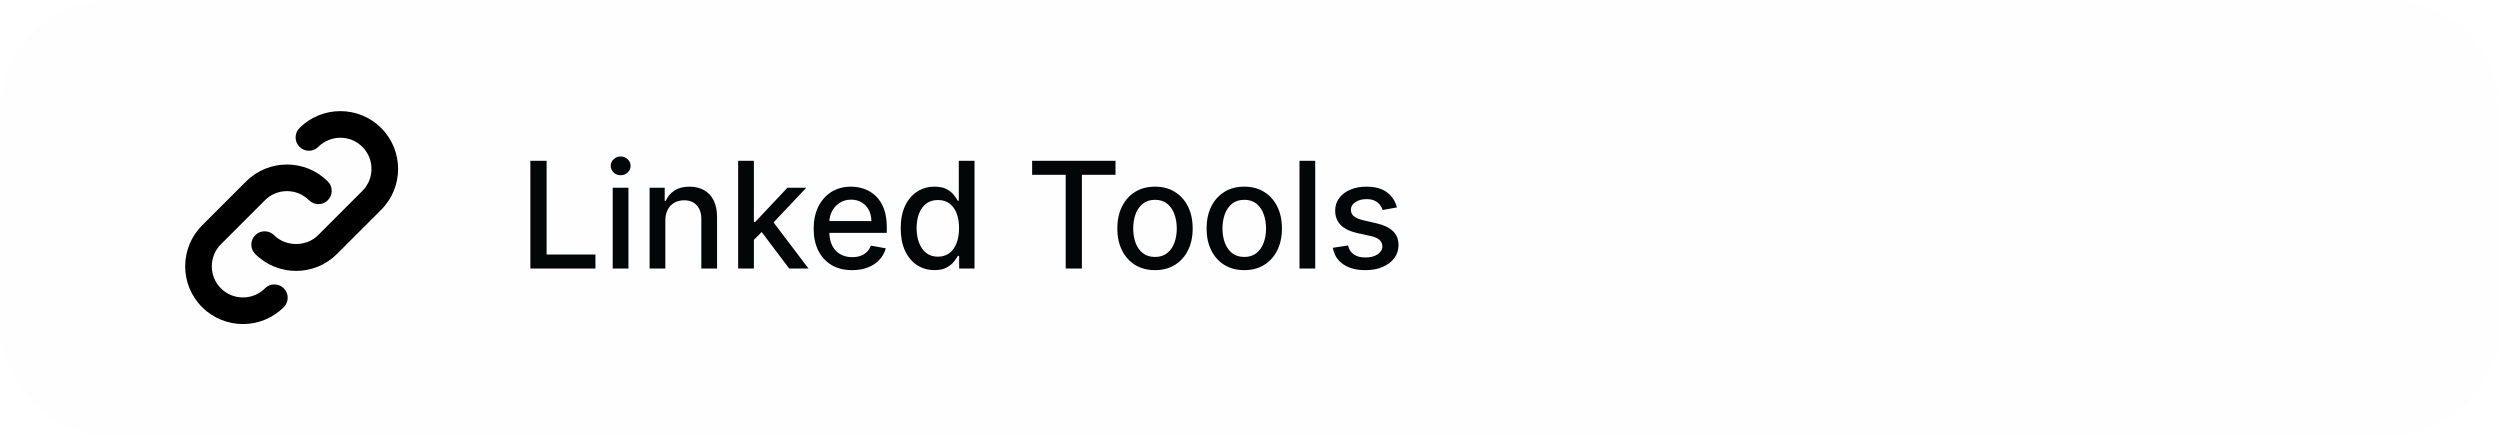
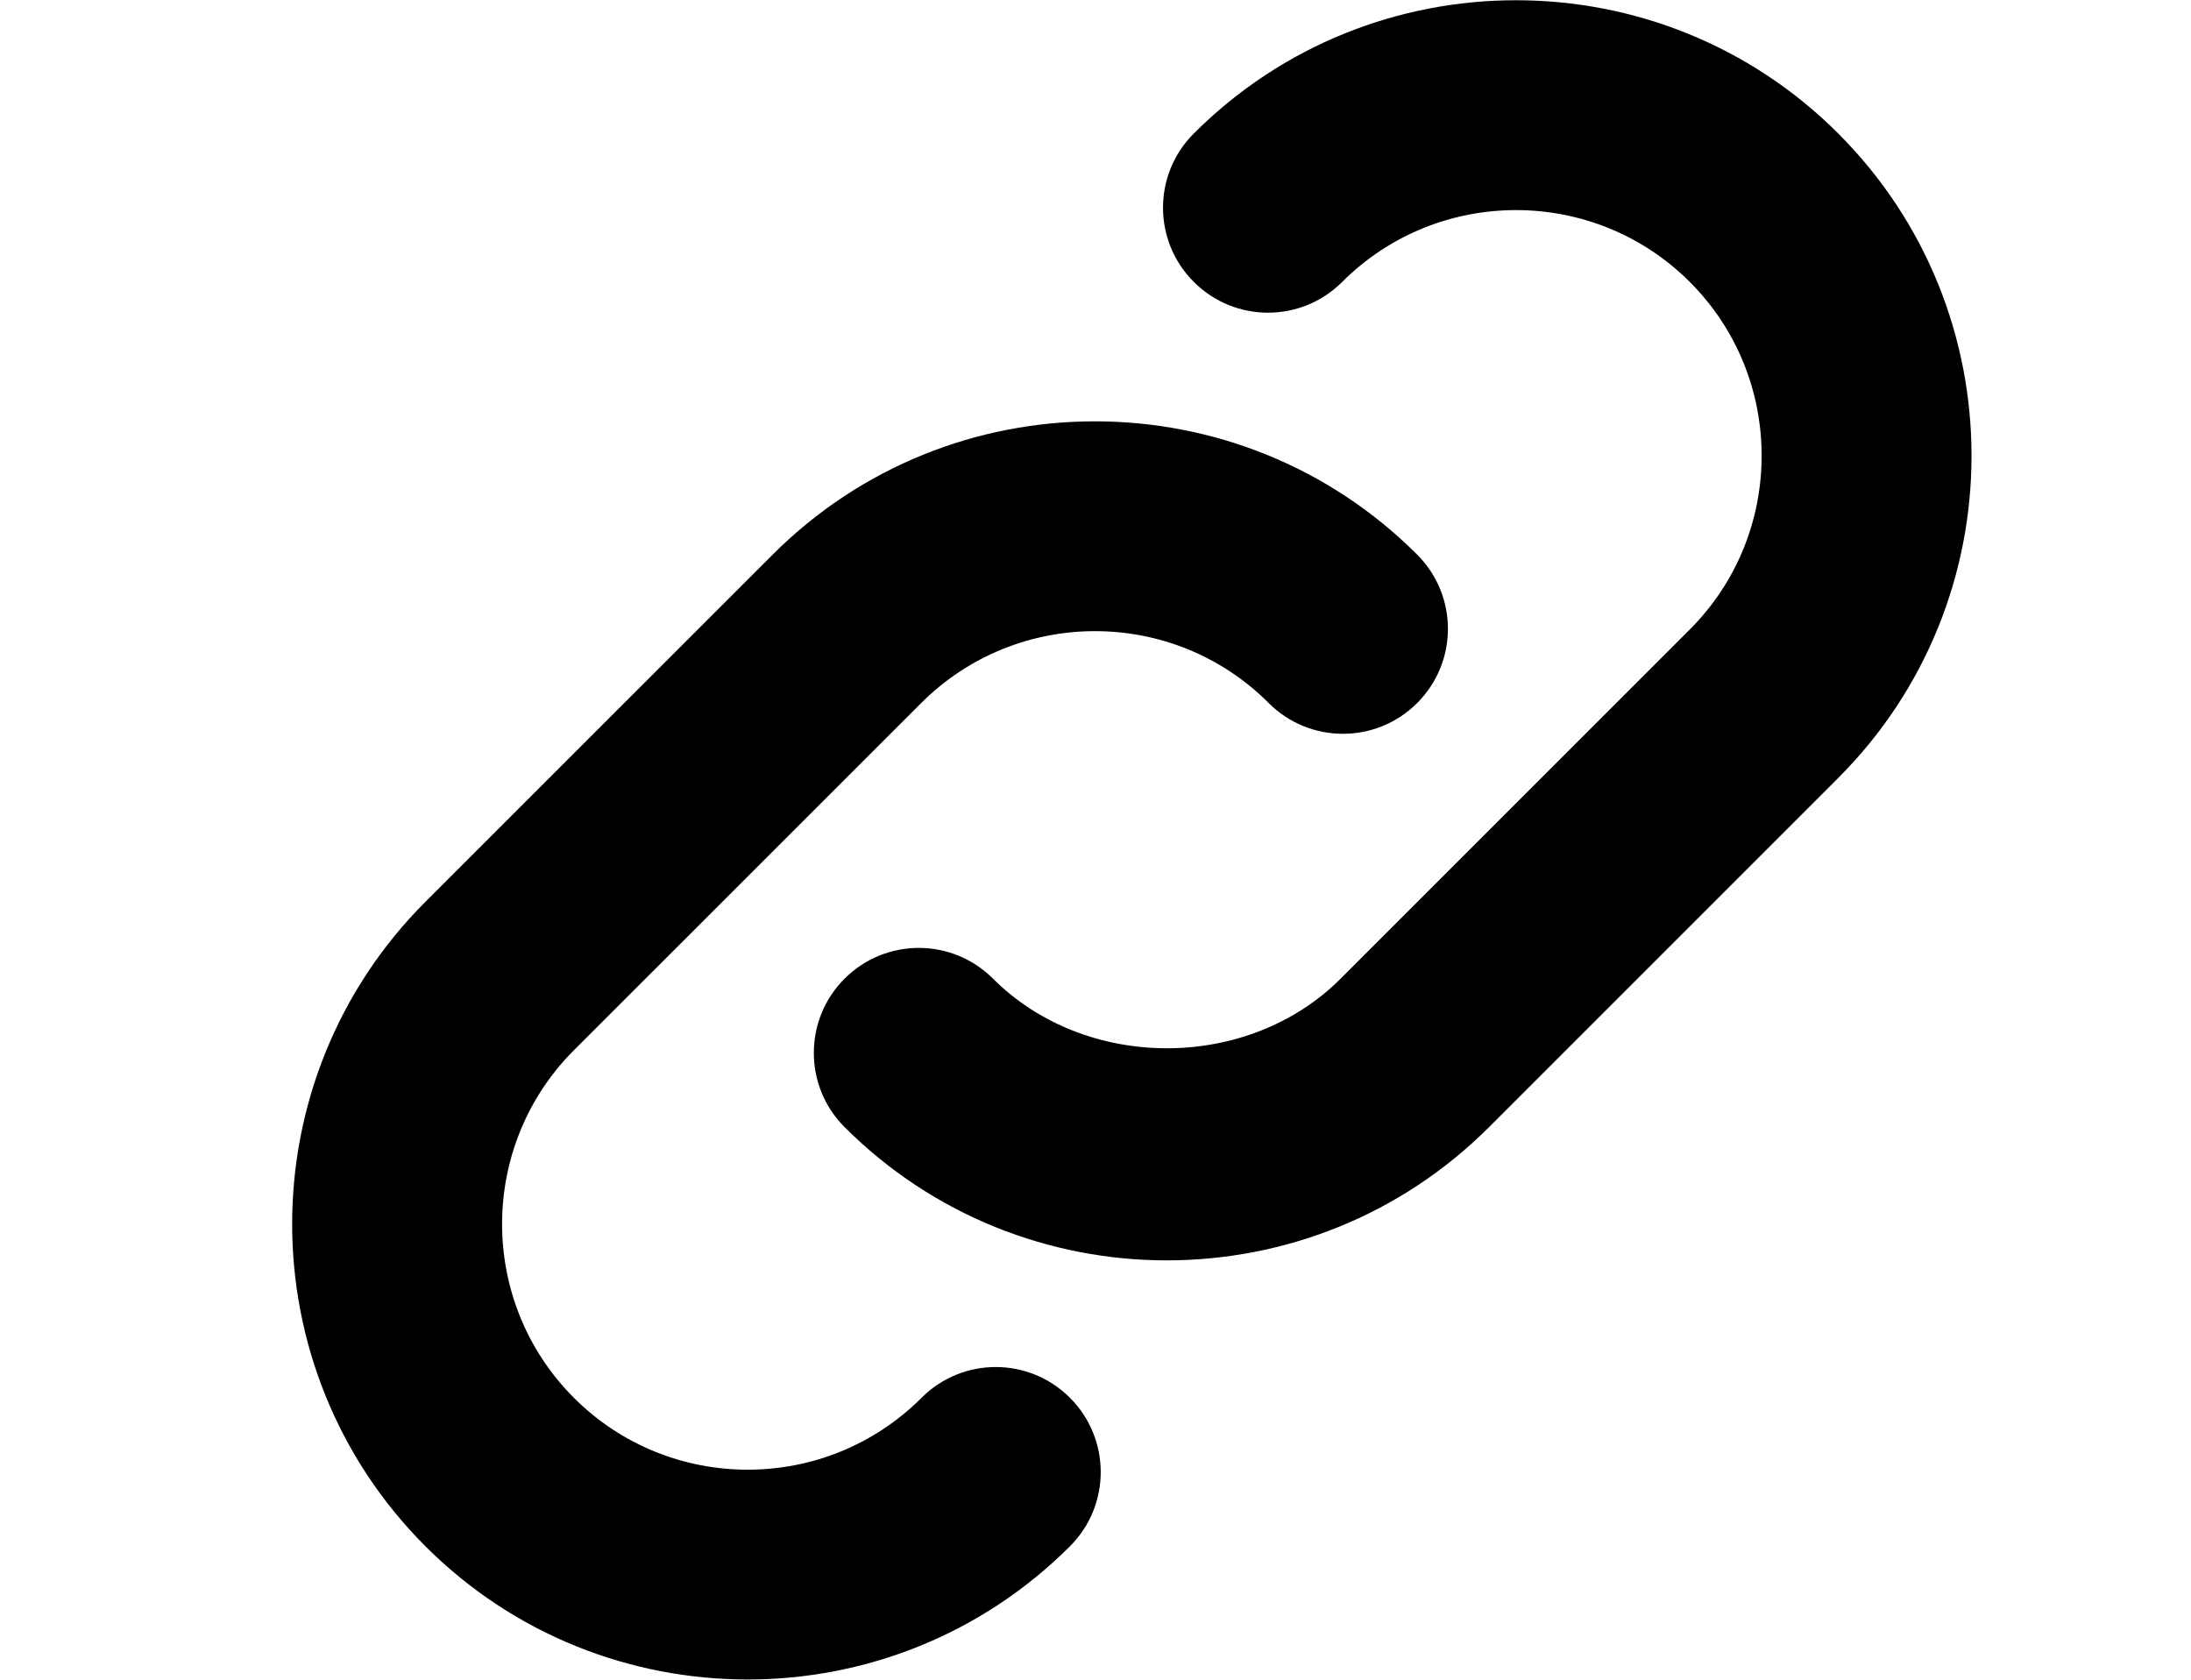
- <svg xmlns="http://www.w3.org/2000/svg" width="270" height="47" viewBox="0 0 270 47" fill="none">
-   <rect width="270" height="47" rx="12" fill="#FEFEFE" />
-   <path d="M27.564 27.433C27.003 26.872 27.003 25.961 27.564 25.4C28.126 24.839 29.035 24.839 29.597 25.4C30.868 26.671 33.085 26.672 34.356 25.4L39.137 20.619C40.449 19.307 40.449 17.172 39.137 15.86C37.825 14.548 35.69 14.548 34.378 15.86C33.816 16.422 32.907 16.422 32.346 15.86C31.784 15.299 31.784 14.388 32.346 13.827C34.778 11.394 38.738 11.394 41.17 13.827C43.603 16.261 43.603 20.218 41.17 22.652L36.389 27.433C35.172 28.65 33.574 29.258 31.977 29.258C30.379 29.258 28.78 28.649 27.564 27.433ZM26.238 34.997C27.836 34.997 29.433 34.388 30.65 33.172C31.212 32.612 31.212 31.7 30.65 31.14C30.089 30.578 29.179 30.578 28.618 31.14C27.305 32.453 25.169 32.452 23.858 31.14C22.547 29.828 22.547 27.692 23.858 26.381L28.613 21.626C29.926 20.313 32.061 20.313 33.372 21.626C33.933 22.188 34.843 22.188 35.404 21.626C35.966 21.066 35.966 20.154 35.404 19.594C32.971 17.16 29.013 17.16 26.58 19.594L21.825 24.348C19.392 26.781 19.392 30.739 21.825 33.172C23.042 34.389 24.64 34.997 26.238 34.997Z" fill="black" />
-   <path d="M57.278 29V17.364H59.034V27.489H64.307V29H57.278ZM66.173 29V20.273H67.872V29H66.173ZM67.031 18.926C66.736 18.926 66.482 18.828 66.27 18.631C66.062 18.43 65.957 18.191 65.957 17.915C65.957 17.634 66.062 17.396 66.27 17.199C66.482 16.998 66.736 16.898 67.031 16.898C67.327 16.898 67.579 16.998 67.787 17.199C67.999 17.396 68.105 17.634 68.105 17.915C68.105 18.191 67.999 18.43 67.787 18.631C67.579 18.828 67.327 18.926 67.031 18.926ZM71.856 23.818V29H70.158V20.273H71.788V21.693H71.896C72.097 21.231 72.412 20.86 72.84 20.579C73.271 20.299 73.815 20.159 74.47 20.159C75.065 20.159 75.586 20.284 76.033 20.534C76.48 20.78 76.826 21.148 77.072 21.636C77.319 22.125 77.442 22.729 77.442 23.449V29H75.743V23.653C75.743 23.021 75.578 22.526 75.249 22.171C74.919 21.811 74.466 21.631 73.891 21.631C73.497 21.631 73.146 21.716 72.84 21.886C72.537 22.057 72.296 22.307 72.118 22.636C71.944 22.962 71.856 23.356 71.856 23.818ZM81.283 26.04L81.271 23.966H81.567L85.044 20.273H87.078L83.112 24.477H82.845L81.283 26.04ZM79.72 29V17.364H81.419V29H79.72ZM85.231 29L82.106 24.852L83.277 23.665L87.317 29H85.231ZM92.028 29.176C91.169 29.176 90.428 28.992 89.807 28.625C89.189 28.254 88.712 27.733 88.375 27.062C88.042 26.388 87.875 25.599 87.875 24.693C87.875 23.799 88.042 23.011 88.375 22.329C88.712 21.648 89.182 21.116 89.784 20.733C90.39 20.35 91.099 20.159 91.909 20.159C92.401 20.159 92.879 20.241 93.341 20.403C93.803 20.566 94.218 20.822 94.585 21.171C94.953 21.519 95.242 21.972 95.454 22.528C95.667 23.081 95.773 23.754 95.773 24.546V25.148H88.835V23.875H94.108C94.108 23.428 94.017 23.032 93.835 22.688C93.653 22.339 93.398 22.064 93.068 21.864C92.742 21.663 92.36 21.562 91.921 21.562C91.443 21.562 91.026 21.68 90.671 21.915C90.318 22.146 90.046 22.449 89.852 22.824C89.663 23.195 89.568 23.599 89.568 24.034V25.028C89.568 25.612 89.671 26.108 89.875 26.517C90.083 26.926 90.373 27.239 90.744 27.454C91.115 27.667 91.549 27.773 92.046 27.773C92.367 27.773 92.661 27.727 92.926 27.636C93.191 27.542 93.421 27.401 93.614 27.216C93.807 27.03 93.954 26.801 94.057 26.528L95.665 26.818C95.536 27.292 95.305 27.706 94.972 28.062C94.642 28.415 94.227 28.689 93.727 28.886C93.231 29.079 92.665 29.176 92.028 29.176ZM100.925 29.171C100.22 29.171 99.591 28.991 99.038 28.631C98.489 28.267 98.057 27.75 97.743 27.079C97.432 26.405 97.277 25.597 97.277 24.653C97.277 23.71 97.434 22.903 97.749 22.233C98.067 21.562 98.502 21.049 99.055 20.693C99.608 20.337 100.235 20.159 100.936 20.159C101.478 20.159 101.913 20.25 102.243 20.432C102.576 20.61 102.834 20.818 103.016 21.057C103.201 21.296 103.345 21.506 103.447 21.688H103.55V17.364H105.249V29H103.589V27.642H103.447C103.345 27.828 103.197 28.04 103.004 28.278C102.815 28.517 102.554 28.725 102.22 28.903C101.887 29.081 101.455 29.171 100.925 29.171ZM101.3 27.722C101.788 27.722 102.201 27.593 102.538 27.335C102.879 27.074 103.137 26.712 103.311 26.25C103.489 25.788 103.578 25.25 103.578 24.636C103.578 24.03 103.491 23.5 103.317 23.046C103.143 22.591 102.887 22.237 102.55 21.983C102.213 21.729 101.796 21.602 101.3 21.602C100.788 21.602 100.362 21.735 100.021 22C99.68 22.265 99.423 22.627 99.249 23.085C99.078 23.544 98.993 24.061 98.993 24.636C98.993 25.22 99.08 25.744 99.254 26.21C99.428 26.676 99.686 27.046 100.027 27.318C100.372 27.587 100.796 27.722 101.3 27.722ZM111.47 18.875V17.364H120.476V18.875H116.845V29H115.095V18.875H111.47ZM124.74 29.176C123.922 29.176 123.208 28.989 122.598 28.614C121.988 28.239 121.515 27.714 121.178 27.04C120.84 26.366 120.672 25.578 120.672 24.676C120.672 23.771 120.84 22.979 121.178 22.301C121.515 21.623 121.988 21.097 122.598 20.722C123.208 20.347 123.922 20.159 124.74 20.159C125.558 20.159 126.272 20.347 126.882 20.722C127.492 21.097 127.965 21.623 128.303 22.301C128.64 22.979 128.808 23.771 128.808 24.676C128.808 25.578 128.64 26.366 128.303 27.04C127.965 27.714 127.492 28.239 126.882 28.614C126.272 28.989 125.558 29.176 124.74 29.176ZM124.746 27.75C125.276 27.75 125.715 27.61 126.064 27.329C126.412 27.049 126.67 26.676 126.837 26.21C127.007 25.744 127.092 25.231 127.092 24.671C127.092 24.114 127.007 23.602 126.837 23.136C126.67 22.667 126.412 22.29 126.064 22.006C125.715 21.722 125.276 21.579 124.746 21.579C124.212 21.579 123.768 21.722 123.416 22.006C123.068 22.29 122.808 22.667 122.638 23.136C122.471 23.602 122.388 24.114 122.388 24.671C122.388 25.231 122.471 25.744 122.638 26.21C122.808 26.676 123.068 27.049 123.416 27.329C123.768 27.61 124.212 27.75 124.746 27.75ZM134.381 29.176C133.563 29.176 132.848 28.989 132.239 28.614C131.629 28.239 131.155 27.714 130.818 27.04C130.481 26.366 130.312 25.578 130.312 24.676C130.312 23.771 130.481 22.979 130.818 22.301C131.155 21.623 131.629 21.097 132.239 20.722C132.848 20.347 133.563 20.159 134.381 20.159C135.199 20.159 135.913 20.347 136.523 20.722C137.133 21.097 137.606 21.623 137.943 22.301C138.28 22.979 138.449 23.771 138.449 24.676C138.449 25.578 138.28 26.366 137.943 27.04C137.606 27.714 137.133 28.239 136.523 28.614C135.913 28.989 135.199 29.176 134.381 29.176ZM134.386 27.75C134.917 27.75 135.356 27.61 135.705 27.329C136.053 27.049 136.311 26.676 136.477 26.21C136.648 25.744 136.733 25.231 136.733 24.671C136.733 24.114 136.648 23.602 136.477 23.136C136.311 22.667 136.053 22.29 135.705 22.006C135.356 21.722 134.917 21.579 134.386 21.579C133.852 21.579 133.409 21.722 133.057 22.006C132.708 22.29 132.449 22.667 132.278 23.136C132.112 23.602 132.028 24.114 132.028 24.671C132.028 25.231 132.112 25.744 132.278 26.21C132.449 26.676 132.708 27.049 133.057 27.329C133.409 27.61 133.852 27.75 134.386 27.75ZM142.044 17.364V29H140.345V17.364H142.044ZM150.869 22.403L149.33 22.676C149.265 22.479 149.163 22.292 149.023 22.114C148.886 21.936 148.701 21.79 148.466 21.676C148.231 21.562 147.938 21.506 147.585 21.506C147.104 21.506 146.703 21.614 146.381 21.829C146.059 22.042 145.898 22.316 145.898 22.653C145.898 22.945 146.006 23.18 146.222 23.358C146.438 23.536 146.786 23.682 147.267 23.796L148.653 24.114C149.456 24.299 150.055 24.585 150.449 24.972C150.843 25.358 151.04 25.86 151.04 26.477C151.04 27 150.888 27.466 150.585 27.875C150.286 28.28 149.867 28.599 149.33 28.829C148.795 29.061 148.176 29.176 147.472 29.176C146.494 29.176 145.697 28.968 145.08 28.551C144.462 28.131 144.083 27.534 143.943 26.761L145.585 26.511C145.688 26.939 145.898 27.263 146.216 27.483C146.534 27.699 146.949 27.807 147.46 27.807C148.017 27.807 148.462 27.691 148.795 27.46C149.129 27.225 149.295 26.939 149.295 26.602C149.295 26.329 149.193 26.1 148.989 25.915C148.788 25.729 148.479 25.589 148.062 25.494L146.585 25.171C145.771 24.985 145.169 24.689 144.778 24.284C144.392 23.879 144.199 23.366 144.199 22.744C144.199 22.229 144.343 21.778 144.631 21.392C144.919 21.006 145.316 20.704 145.824 20.489C146.331 20.269 146.913 20.159 147.568 20.159C148.511 20.159 149.254 20.364 149.795 20.773C150.337 21.178 150.695 21.722 150.869 22.403Z" fill="#030607" />
+ <svg xmlns="http://www.w3.org/2000/svg" width="30" height="23" viewBox="0 0 30 23" fill="none">
+   <path d="M11.564 15.433C11.003 14.873 11.003 13.961 11.564 13.401C12.126 12.839 13.035 12.839 13.597 13.401C14.868 14.671 17.085 14.672 18.356 13.401L23.137 8.62C24.449 7.308 24.449 5.172 23.137 3.86C21.825 2.549 19.69 2.549 18.378 3.86C17.817 4.422 16.907 4.422 16.346 3.86C15.784 3.3 15.784 2.388 16.346 1.828C18.778 -0.605 22.738 -0.605 25.17 1.828C27.603 4.261 27.603 8.219 25.17 10.652L20.389 15.433C19.172 16.65 17.574 17.258 15.976 17.258C14.379 17.258 12.78 16.649 11.564 15.433ZM10.238 22.997C11.836 22.997 13.433 22.389 14.65 21.173C15.212 20.612 15.212 19.701 14.65 19.14C14.089 18.578 13.179 18.578 12.618 19.14C11.305 20.453 9.169 20.452 7.858 19.14C6.547 17.828 6.547 15.693 7.858 14.381L12.613 9.627C13.926 8.314 16.061 8.314 17.372 9.627C17.933 10.188 18.843 10.188 19.404 9.627C19.966 9.066 19.966 8.155 19.404 7.594C16.971 5.161 13.013 5.161 10.58 7.594L5.825 12.348C3.392 14.782 3.392 18.739 5.825 21.173C7.042 22.39 8.64 22.997 10.238 22.997Z" fill="black" />
</svg>
